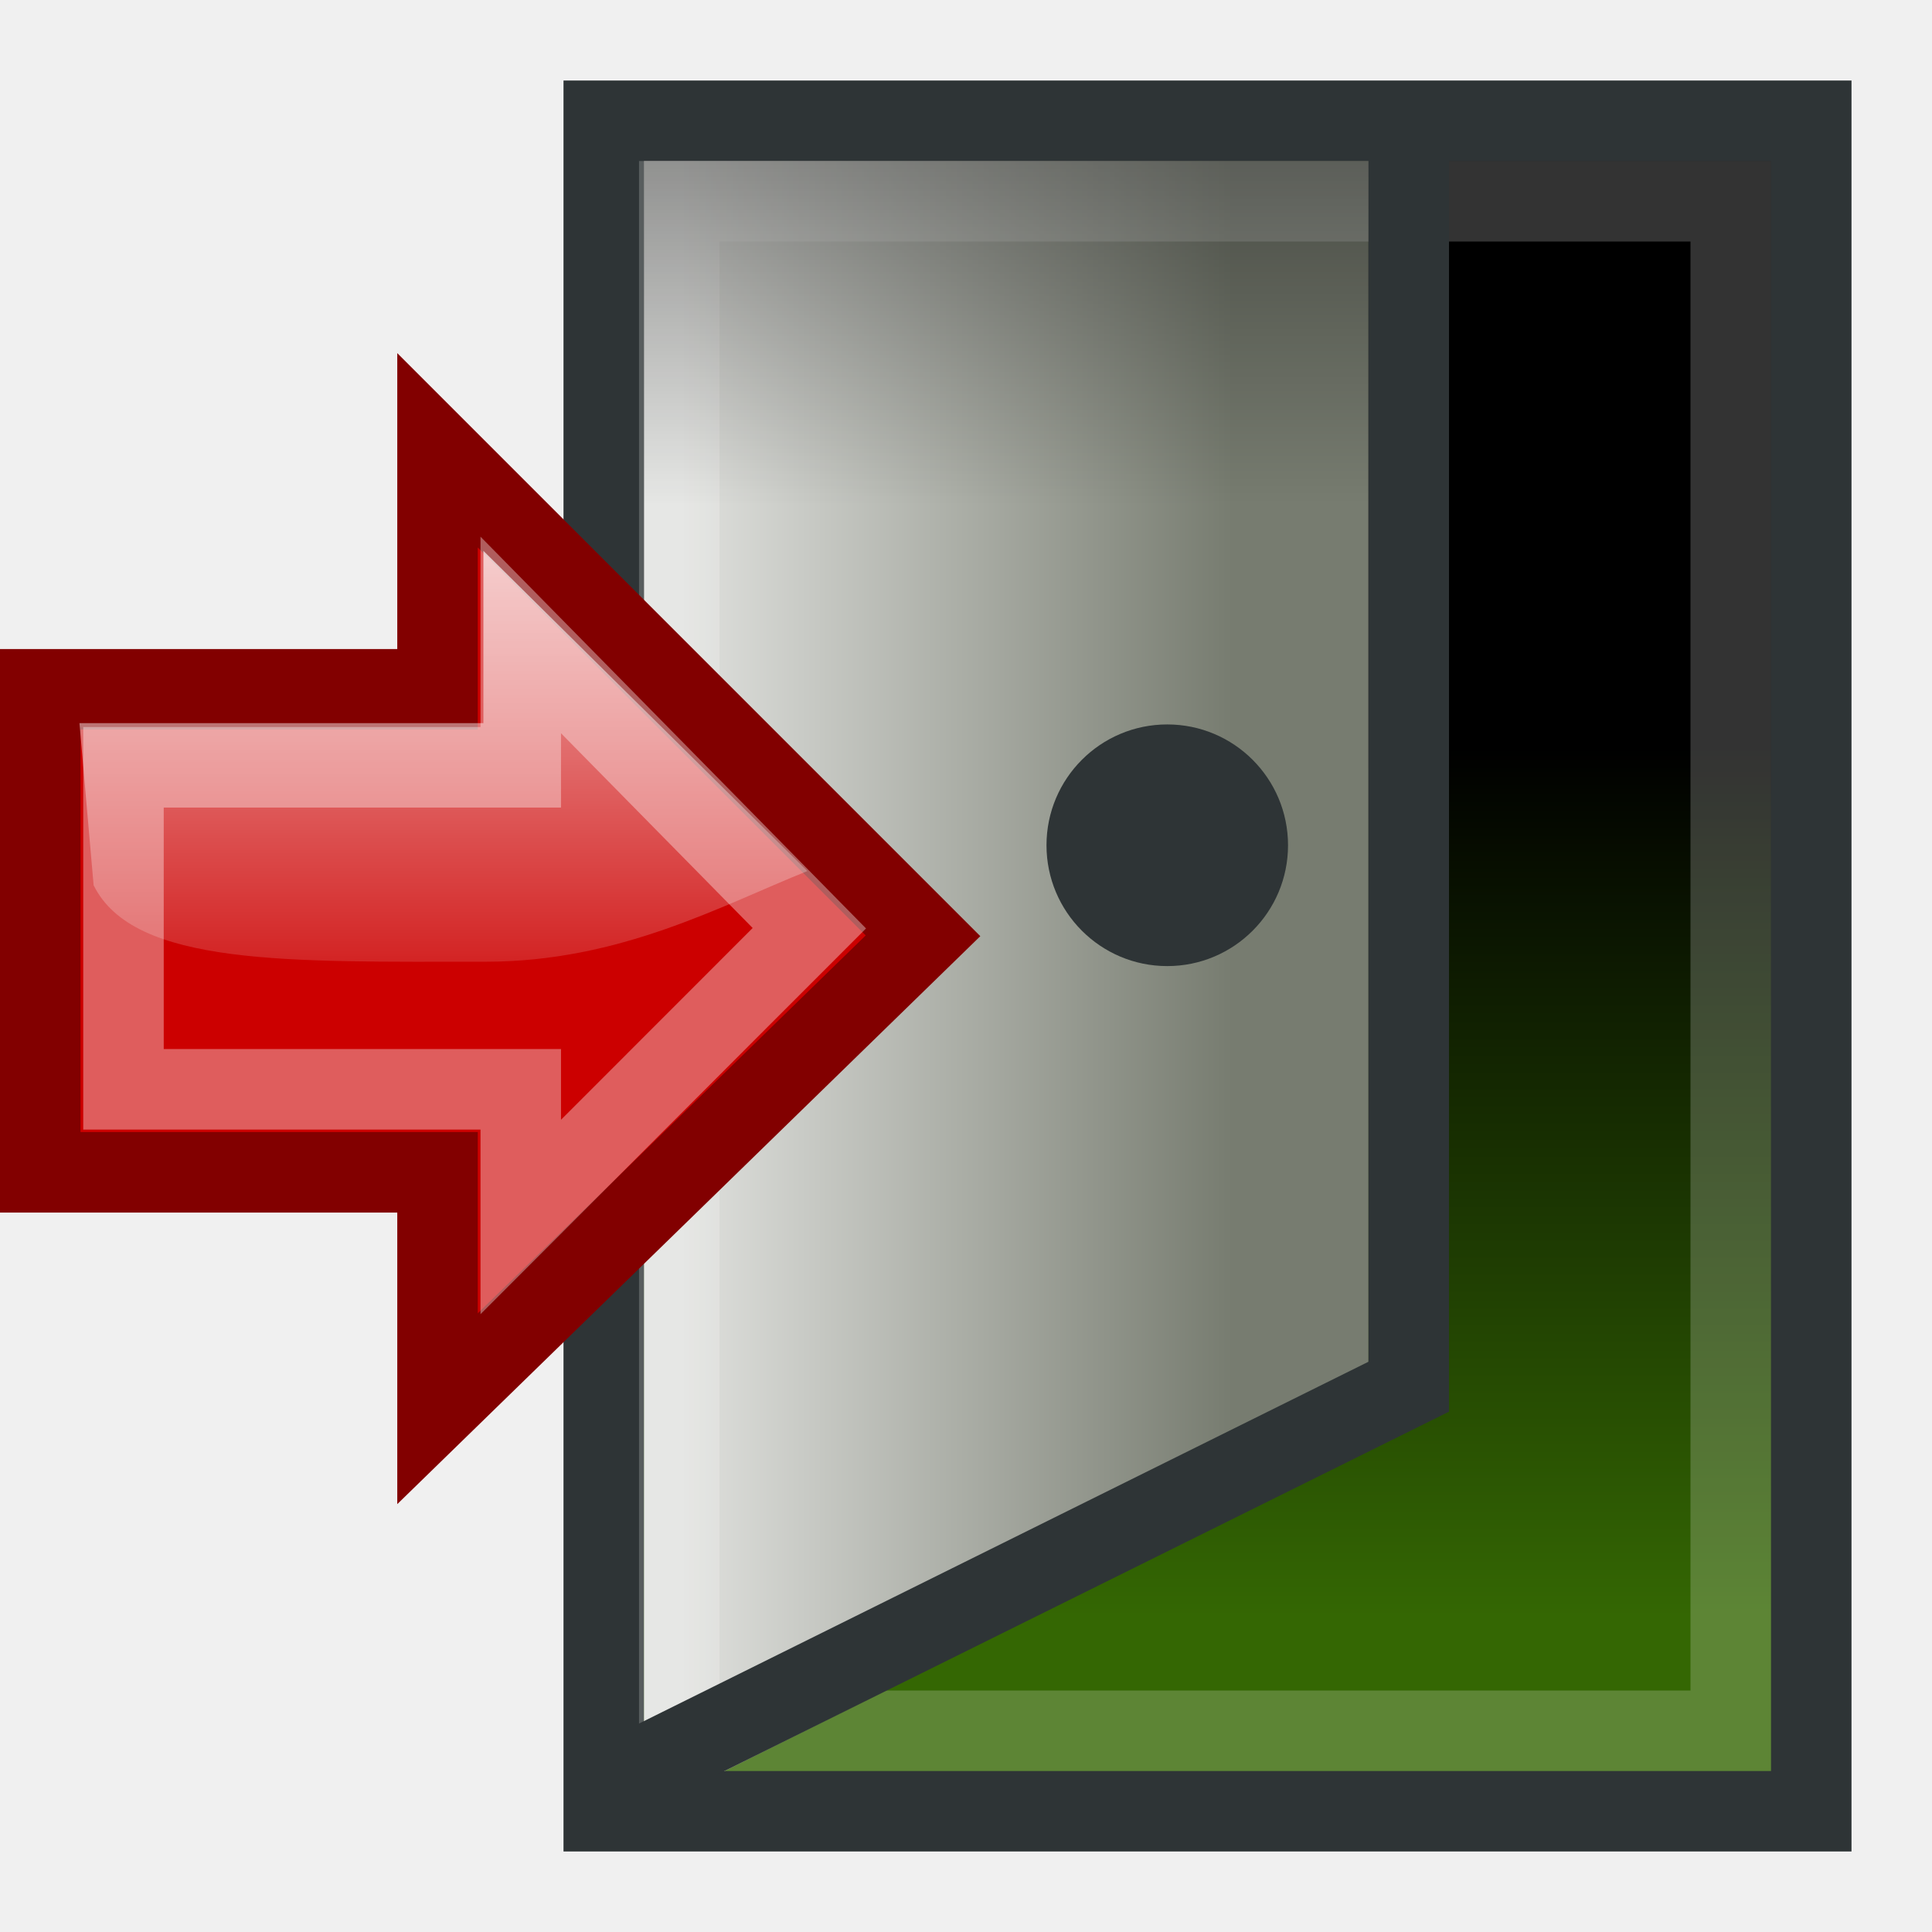
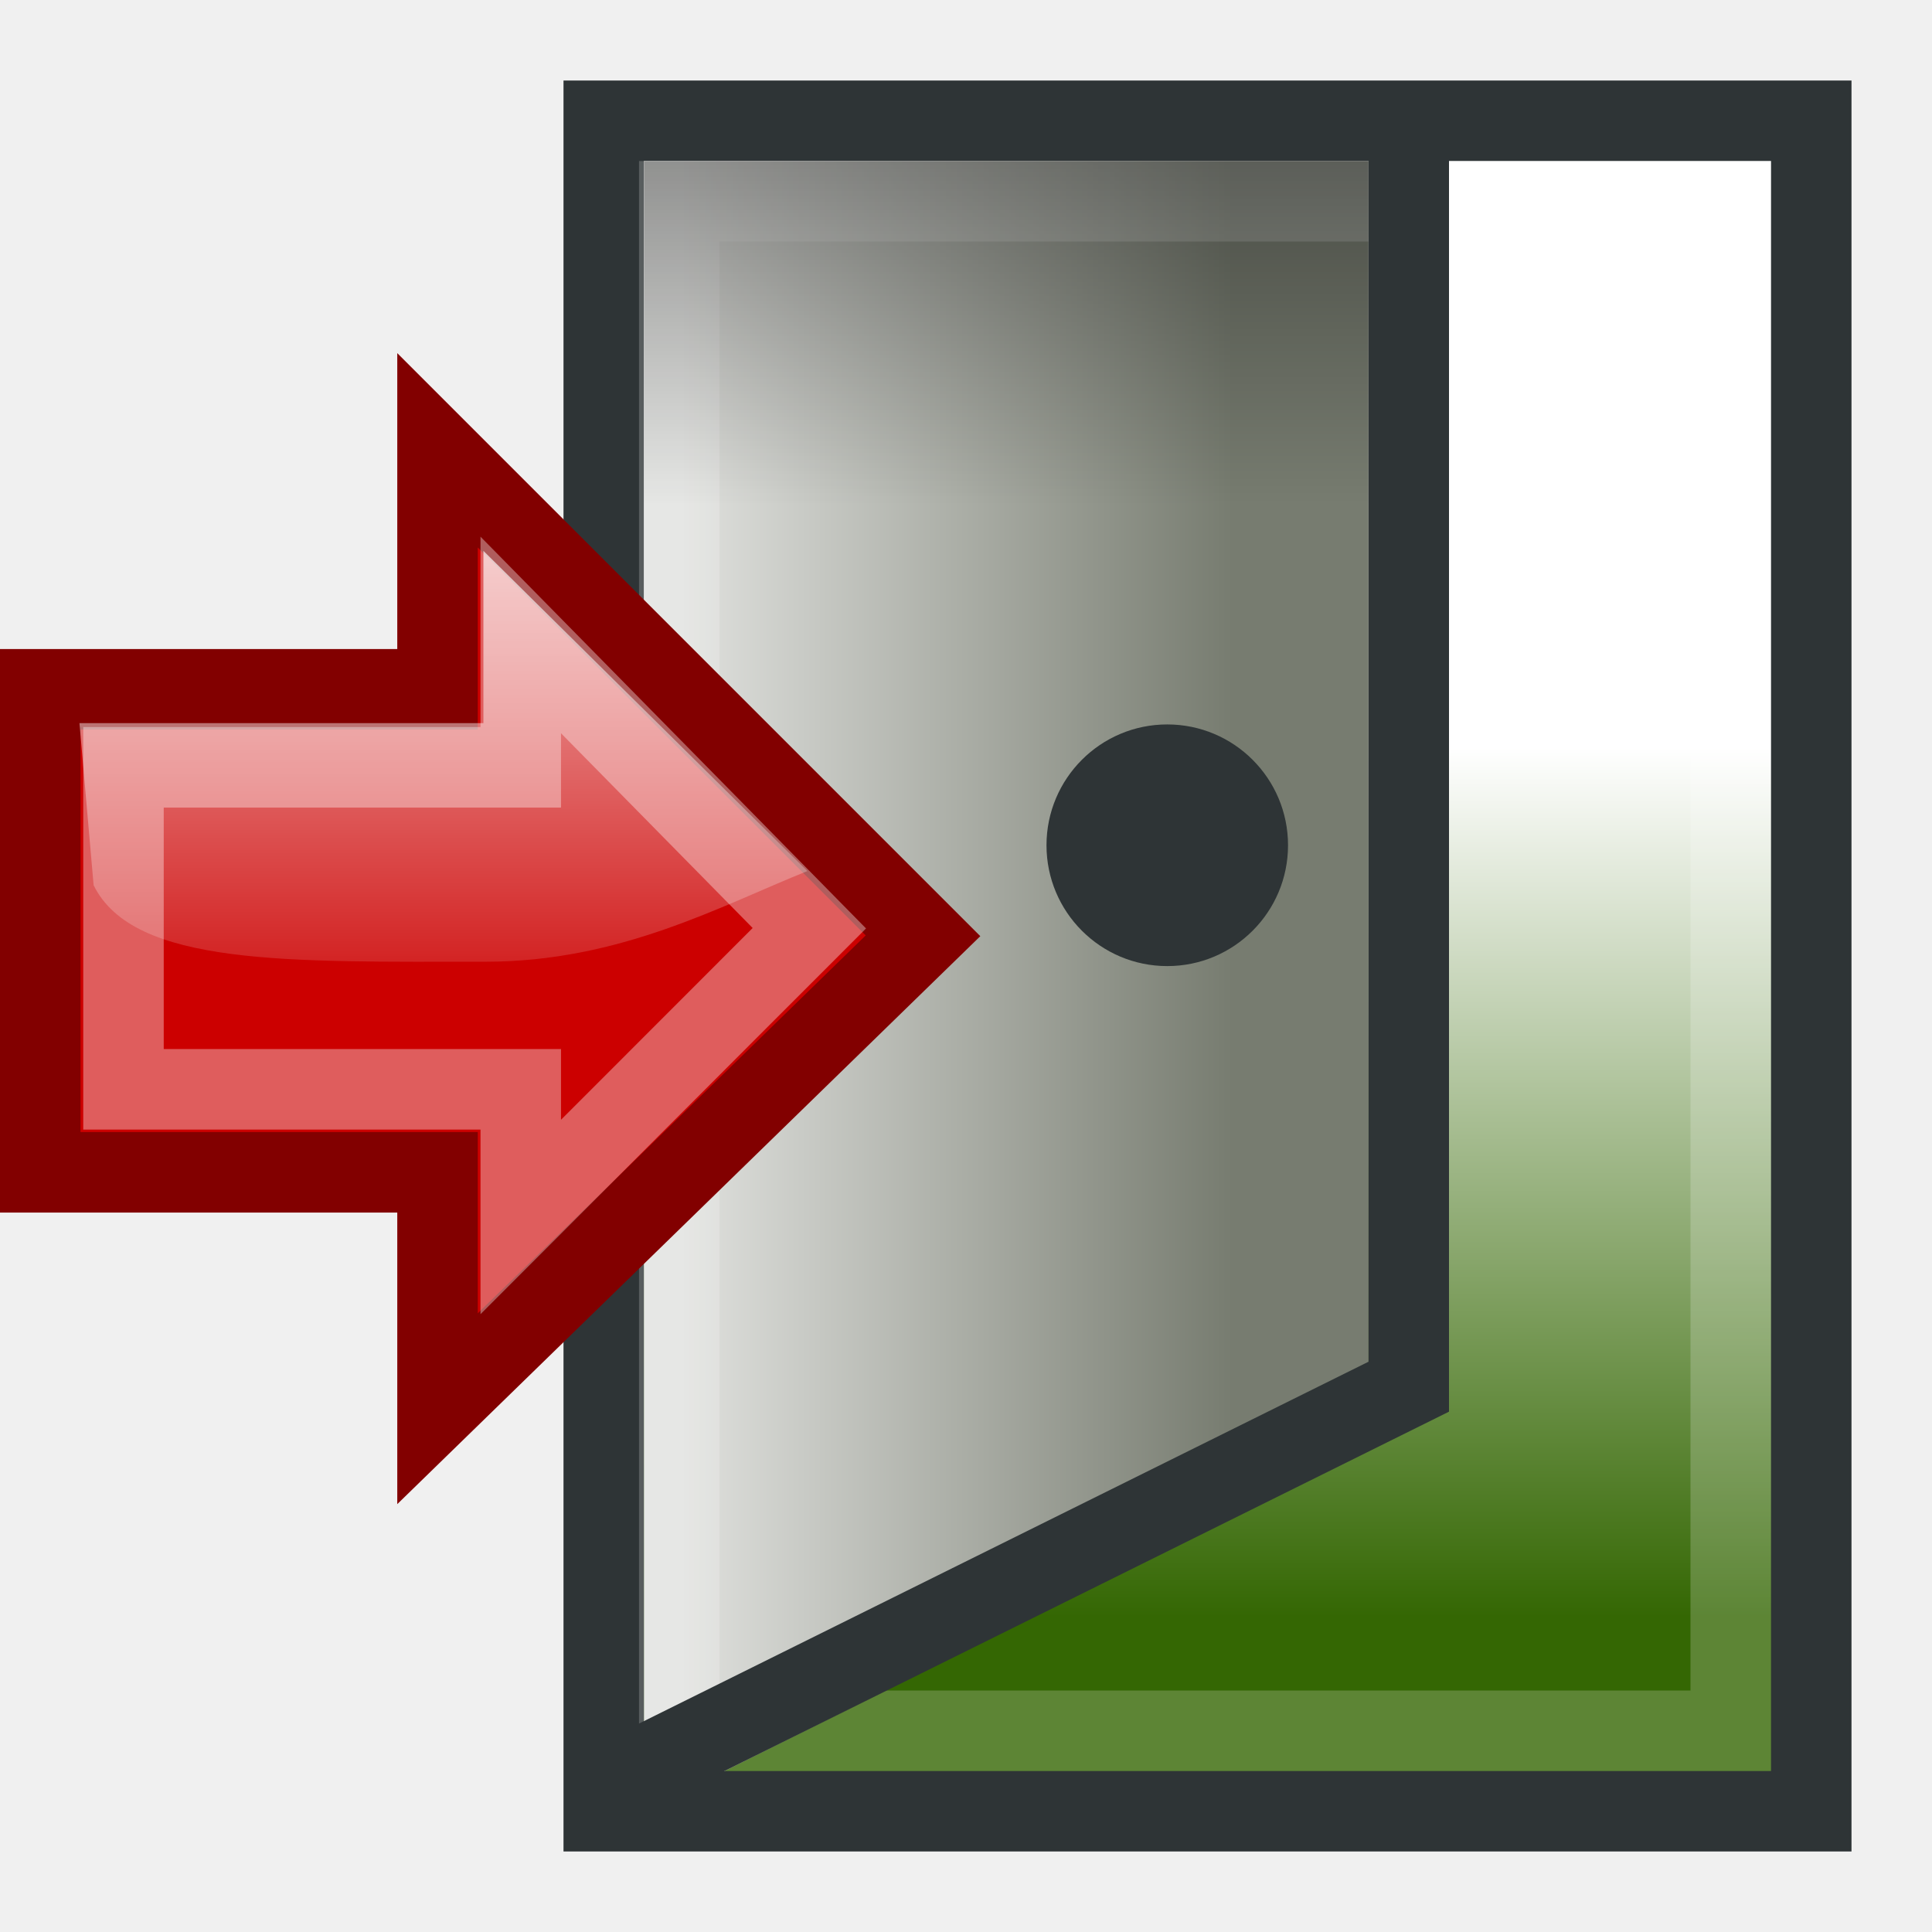
<svg xmlns="http://www.w3.org/2000/svg" xmlns:xlink="http://www.w3.org/1999/xlink" width="24" height="24" id="svg4908" version="1.0">
  <defs id="defs4910">
    <linearGradient id="linearGradient5964">
      <stop style="stop-color:#000000;stop-opacity:1;" offset="0" id="stop5966" />
      <stop style="stop-color:#000000;stop-opacity:0;" offset="1" id="stop5968" />
    </linearGradient>
    <linearGradient id="linearGradient5950">
      <stop style="stop-color:#e0e1de;stop-opacity:1" offset="0" id="stop5952" />
      <stop style="stop-color:#777c70;stop-opacity:1" offset="1" id="stop5954" />
    </linearGradient>
    <linearGradient id="linearGradient5940">
      <stop style="stop-color:#346703;stop-opacity:1" offset="0" id="stop5942" />
-       <stop style="stop-color:#000000;stop-opacity:1" offset="1" id="stop5944" />
+       <stop style="stop-color:#ffffff;stop-opacity:1;" offset="1" id="stop5944" />
    </linearGradient>
    <linearGradient y2="8.926" x2="-0.198" y1="-1.342" x1="-0.198" gradientTransform="matrix(0.9064327,0,0,0.9064327,0.1685912,1.187142)" gradientUnits="userSpaceOnUse" id="linearGradient5186" xlink:href="#linearGradient6128" />
    <linearGradient y2="11.645" x2="7.5" y1="6.14" x1="6.689" gradientUnits="userSpaceOnUse" id="linearGradient5184" xlink:href="#linearGradient5033" />
    <linearGradient gradientTransform="matrix(0.9064327,0,0,0.9064327,0.1685912,1.187142)" gradientUnits="userSpaceOnUse" y2="8.926" x2="-0.198" y1="-1.342" x1="-0.198" id="linearGradient6134" xlink:href="#linearGradient6128" />
    <linearGradient id="linearGradient6128">
      <stop id="stop6130" offset="0" style="stop-color:#ffffff;stop-opacity:1;" />
      <stop id="stop6132" offset="1" style="stop-color:#ffffff;stop-opacity:0;" />
    </linearGradient>
    <linearGradient gradientUnits="userSpaceOnUse" y2="11.645" x2="7.5" y1="6.14" x1="6.689" id="linearGradient4926" xlink:href="#linearGradient5033" />
    <linearGradient id="linearGradient5033">
      <stop style="stop-color:#8ae234;stop-opacity:1" offset="0" id="stop5035" />
      <stop style="stop-color:#4e9a06;stop-opacity:1" offset="1" id="stop5037" />
    </linearGradient>
    <linearGradient xlink:href="#linearGradient6128" id="linearGradient5934" gradientUnits="userSpaceOnUse" gradientTransform="matrix(-0.9064327,0,0,0.9064327,15.83141,1.187142)" x1="-0.198" y1="-1.342" x2="-0.198" y2="8.926" />
    <linearGradient xlink:href="#linearGradient5940" id="linearGradient5946" x1="32.9" y1="20.085" x2="32.9" y2="9.282" gradientUnits="userSpaceOnUse" gradientTransform="translate(-17,0)" />
    <linearGradient xlink:href="#linearGradient5950" id="linearGradient5956" x1="8.462" y1="13.076" x2="15.305" y2="13.076" gradientUnits="userSpaceOnUse" />
    <linearGradient xlink:href="#linearGradient5964" id="linearGradient5970" x1="12.191" y1="1.723" x2="12.191" y2="6.279" gradientUnits="userSpaceOnUse" />
  </defs>
  <g id="layer1">
    <rect style="opacity:1;fill:url(#linearGradient5946);fill-opacity:1;stroke:#2e3436;stroke-width:1;stroke-linecap:round;stroke-linejoin:miter;stroke-miterlimit:4;stroke-dasharray:none;stroke-dashoffset:0;stroke-opacity:1" id="rect4923" width="15" height="21" x="7.5" y="1.5" rx="0" ry="0" />
    <path style="fill:url(#linearGradient5956);fill-opacity:1;fill-rule:evenodd;stroke:none;stroke-width:1px;stroke-linecap:butt;stroke-linejoin:miter;stroke-opacity:1" d="M 9,22 L 17,18 L 17,2 L 8,2 L 8,22 L 9,22 z " id="path5948" />
    <rect style="opacity:0.201;fill:none;fill-opacity:1;stroke:#ffffff;stroke-width:1;stroke-linecap:round;stroke-linejoin:miter;stroke-miterlimit:4;stroke-dasharray:none;stroke-dashoffset:0;stroke-opacity:1" id="rect4937" width="13.062" height="19" x="8.438" y="2.5" />
    <g id="g5927" transform="translate(-3,3.96875)">
      <path id="path4911" d="M 8.435,1.625 L 14.466,7.656 L 8.435,13.531 L 8.435,10.594 L 3.5,10.594 L 3.5,4.594 L 8.435,4.594 L 8.435,1.625 z " style="fill:#cc0000;fill-opacity:1;fill-rule:evenodd;stroke:#820000;stroke-width:1px;stroke-linecap:butt;stroke-linejoin:miter;stroke-opacity:1" />
      <path style="fill:none;fill-opacity:1;fill-rule:evenodd;stroke:#ffffff;stroke-width:1px;stroke-linecap:butt;stroke-linejoin:miter;stroke-opacity:0.365" d="M 6.531,3.919 L 2.946,7.562 L 6.531,11.149 L 6.531,9.563 L 11.466,9.563 L 11.466,5.563 L 6.531,5.563 L 6.531,3.919 z " id="path6121" transform="matrix(-1,0,0,1,16,0)" />
      <path id="path6123" d="M 2.971,6.852 C 4.043,7.282 5.295,7.978 6.967,7.978 C 9.406,7.978 11.339,8.037 11.837,7.028 L 12.013,5.014 L 6.995,5.014 L 6.995,2.874 L 2.971,6.852 z " style="color:#000000;fill:url(#linearGradient5934);fill-opacity:1;fill-rule:nonzero;stroke:none;stroke-width:1;stroke-linecap:butt;stroke-linejoin:miter;marker:none;marker-start:none;marker-mid:none;marker-end:none;stroke-miterlimit:4;stroke-dasharray:none;stroke-dashoffset:0;stroke-opacity:0.365;visibility:visible;display:inline;overflow:visible;enable-background:accumulate" transform="matrix(-1,0,0,1,16,0)" />
    </g>
    <path style="opacity:1;fill:#2e3436;fill-opacity:1;stroke:none;stroke-width:1;stroke-linecap:round;stroke-linejoin:miter;stroke-miterlimit:4;stroke-dasharray:none;stroke-dashoffset:0;stroke-opacity:1" id="path5960" d="M 15.787 10.834 A 1.01 1.421 0 1 1  13.766,10.834 A 1.01 1.421 0 1 1  15.787 10.834 z" transform="matrix(1.484633,0,0,1.055739,-7.437496,-0.9377326)" />
    <rect style="opacity:0.397;fill:url(#linearGradient5970);fill-opacity:1.0;stroke:none;stroke-width:1;stroke-linecap:round;stroke-linejoin:miter;stroke-miterlimit:4;stroke-dasharray:none;stroke-dashoffset:0;stroke-opacity:1" id="rect5962" width="9" height="5" x="8" y="2" />
    <path style="fill:none;fill-rule:evenodd;stroke:#2e3436;stroke-width:1px;stroke-linecap:butt;stroke-linejoin:miter;stroke-opacity:1" d="M 7.875,22 L 17.5,17.226 L 17.5,1.5" id="path5972" />
  </g>
</svg>
